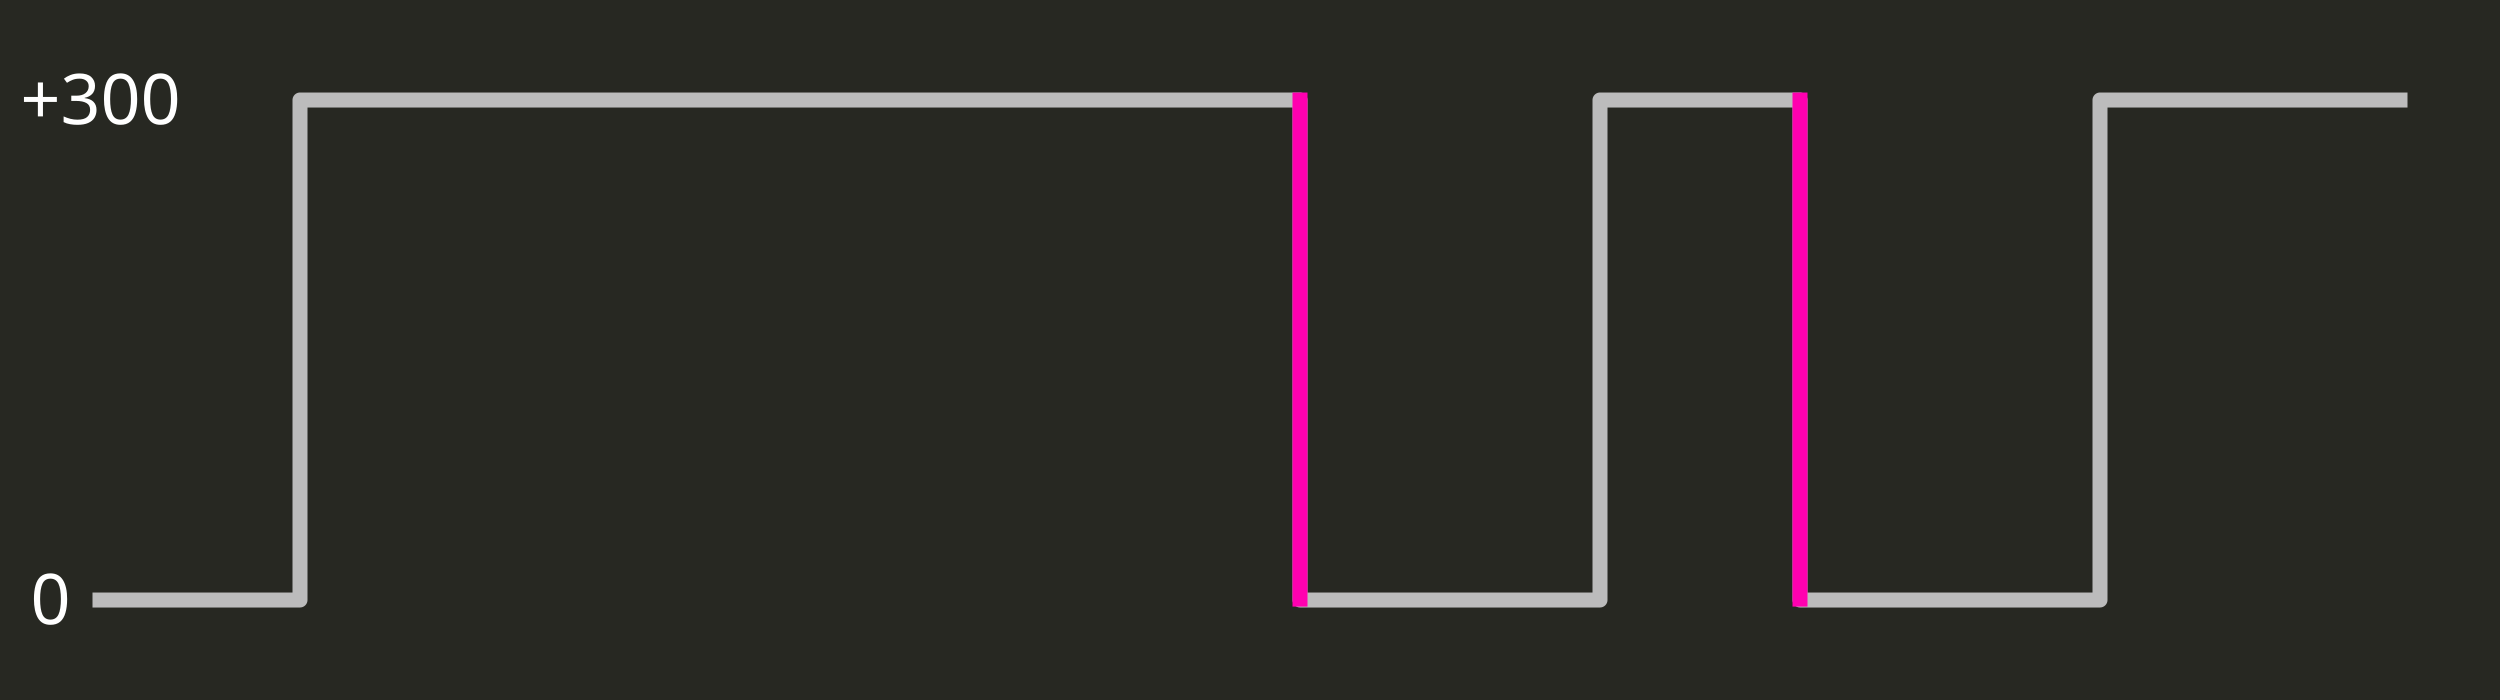
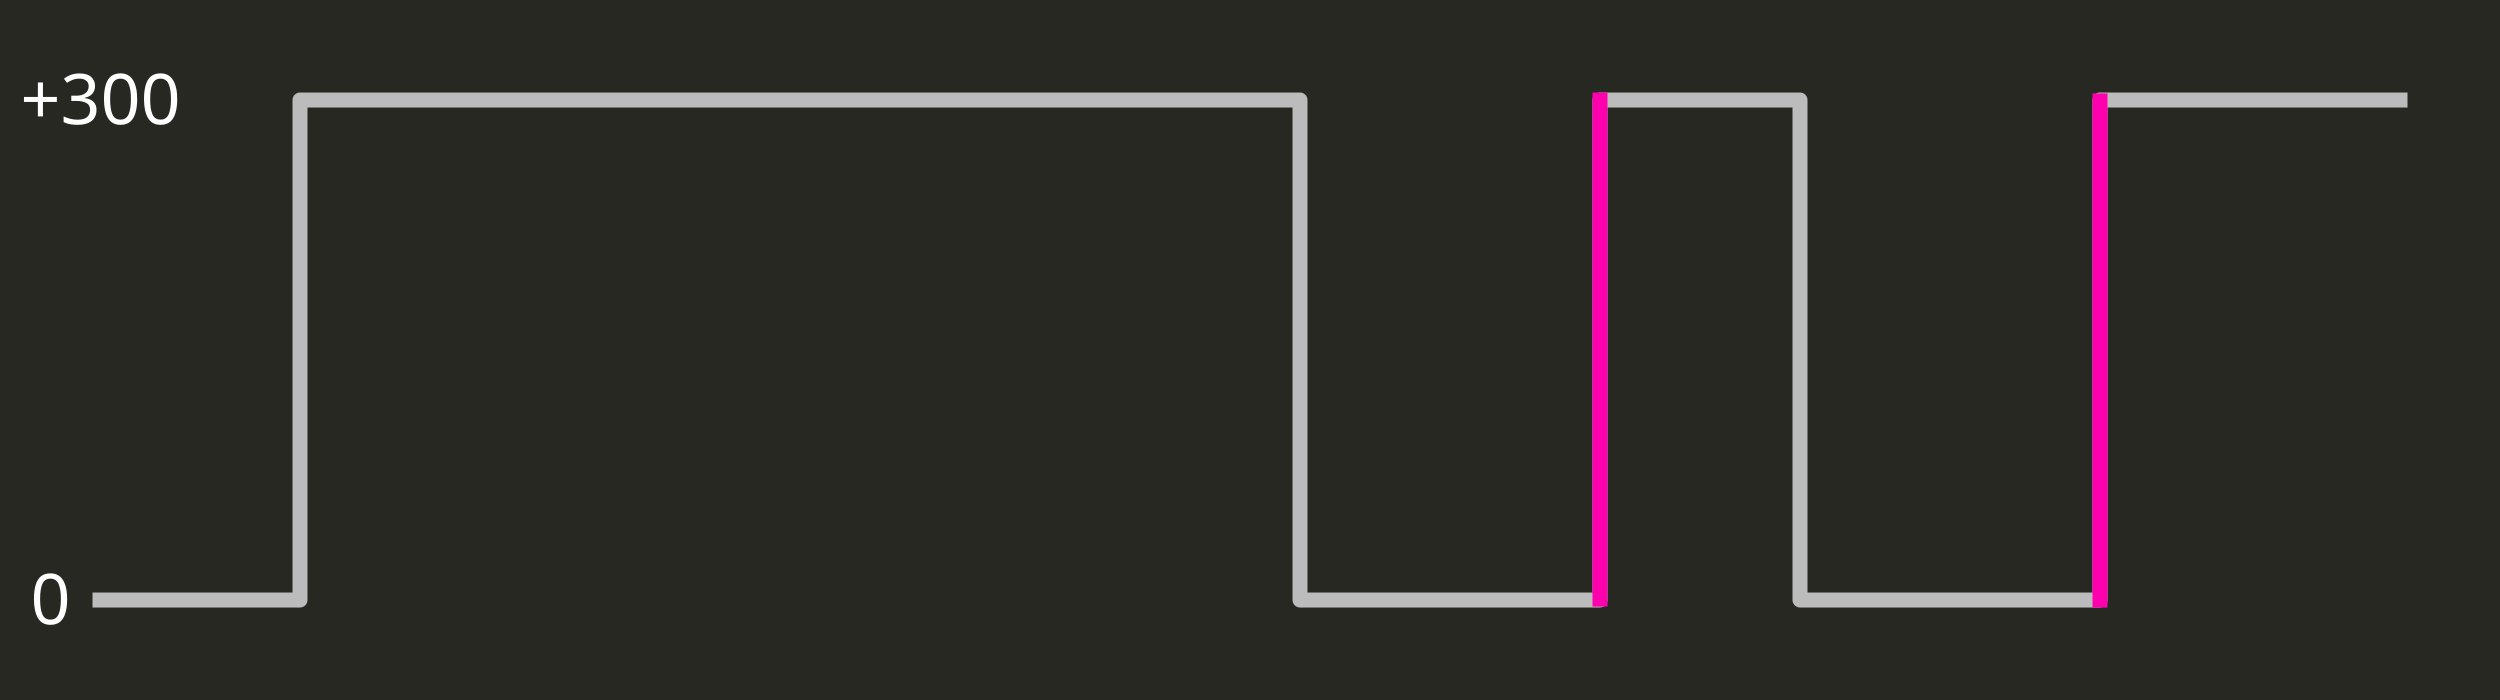
<svg xmlns="http://www.w3.org/2000/svg" width="100%" height="100%" viewBox="0 0 500 140" version="1.1" xml:space="preserve" style="fill-rule:evenodd;clip-rule:evenodd;stroke-linecap:square;stroke-linejoin:round;stroke-miterlimit:1.5;">
  <g transform="matrix(1,0,0,1,-2750,0)">
    <rect id="Artboard6" x="2750" y="0" width="500" height="140" style="fill:none;" />
    <g id="Artboard61">
      <g transform="matrix(0.990099,0,0,1,2750,0)">
        <rect x="0" y="0" width="505" height="140" style="fill:rgb(39,40,34);" />
      </g>
      <g transform="matrix(1,0,0,1,1640.45,4.45179)">
        <g transform="matrix(14,0,0,14,1145.18,20.3773)">
                </g>
        <text x="1113.64px" y="20.377px" style="font-family:'MicrosoftSansSerif', 'Microsoft Sans Serif', sans-serif;font-size:14px;fill:white;">+300</text>
      </g>
      <g transform="matrix(1,0,0,1,1635.94,39.1159)">
        <g transform="matrix(14,0,0,14,1127.95,85.7132)">
                </g>
        <text x="1120.16px" y="85.713px" style="font-family:'MicrosoftSansSerif', 'Microsoft Sans Serif', sans-serif;font-size:14px;fill:white;">0</text>
      </g>
      <g transform="matrix(1,0,0,1,550,0)">
        <path d="M2220,120L2260,120L2260,20L2460,20L2460,120L2520,120L2520,20L2560,20L2560,120L2620,120L2620,20L2680,20" style="fill:none;stroke:rgb(188,188,188);stroke-width:3px;" />
      </g>
-       <path d="M3010,20L3010,119.818" style="fill:none;stroke:rgb(255,0,175);stroke-width:3px;" />
-       <path d="M3110,20L3110,119.818" style="fill:none;stroke:rgb(255,0,175);stroke-width:3px;" />
+       <g transform="matrix(1,0,0,1,60,0)">
+         <path d="M3010,20L3010,119.818" style="fill:none;stroke:rgb(255,0,175);stroke-width:3px;" />
+       </g>
+       <g transform="matrix(1,0,0,1,60,0.181641)">
+         <path d="M3110,20L3110,119.818" style="fill:none;stroke:rgb(255,0,175);stroke-width:3px;" />
+       </g>
    </g>
  </g>
</svg>
